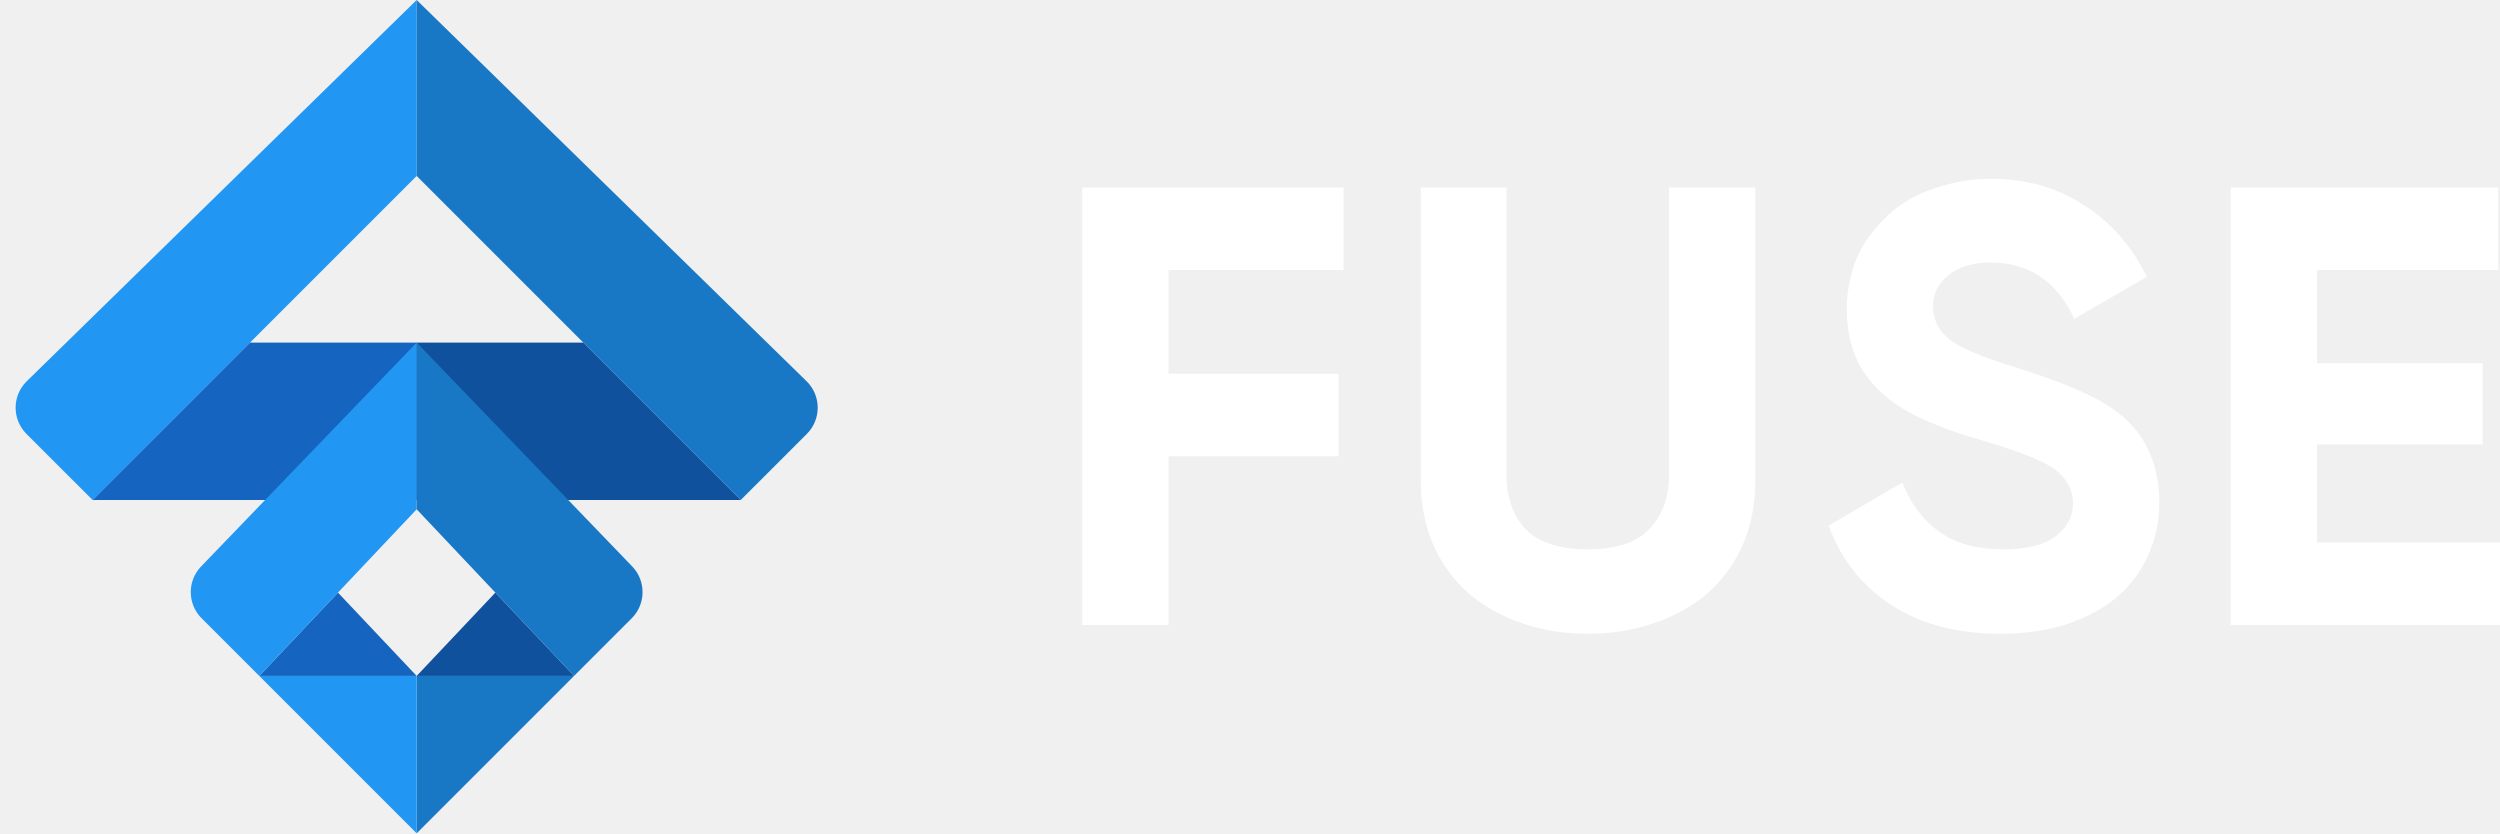
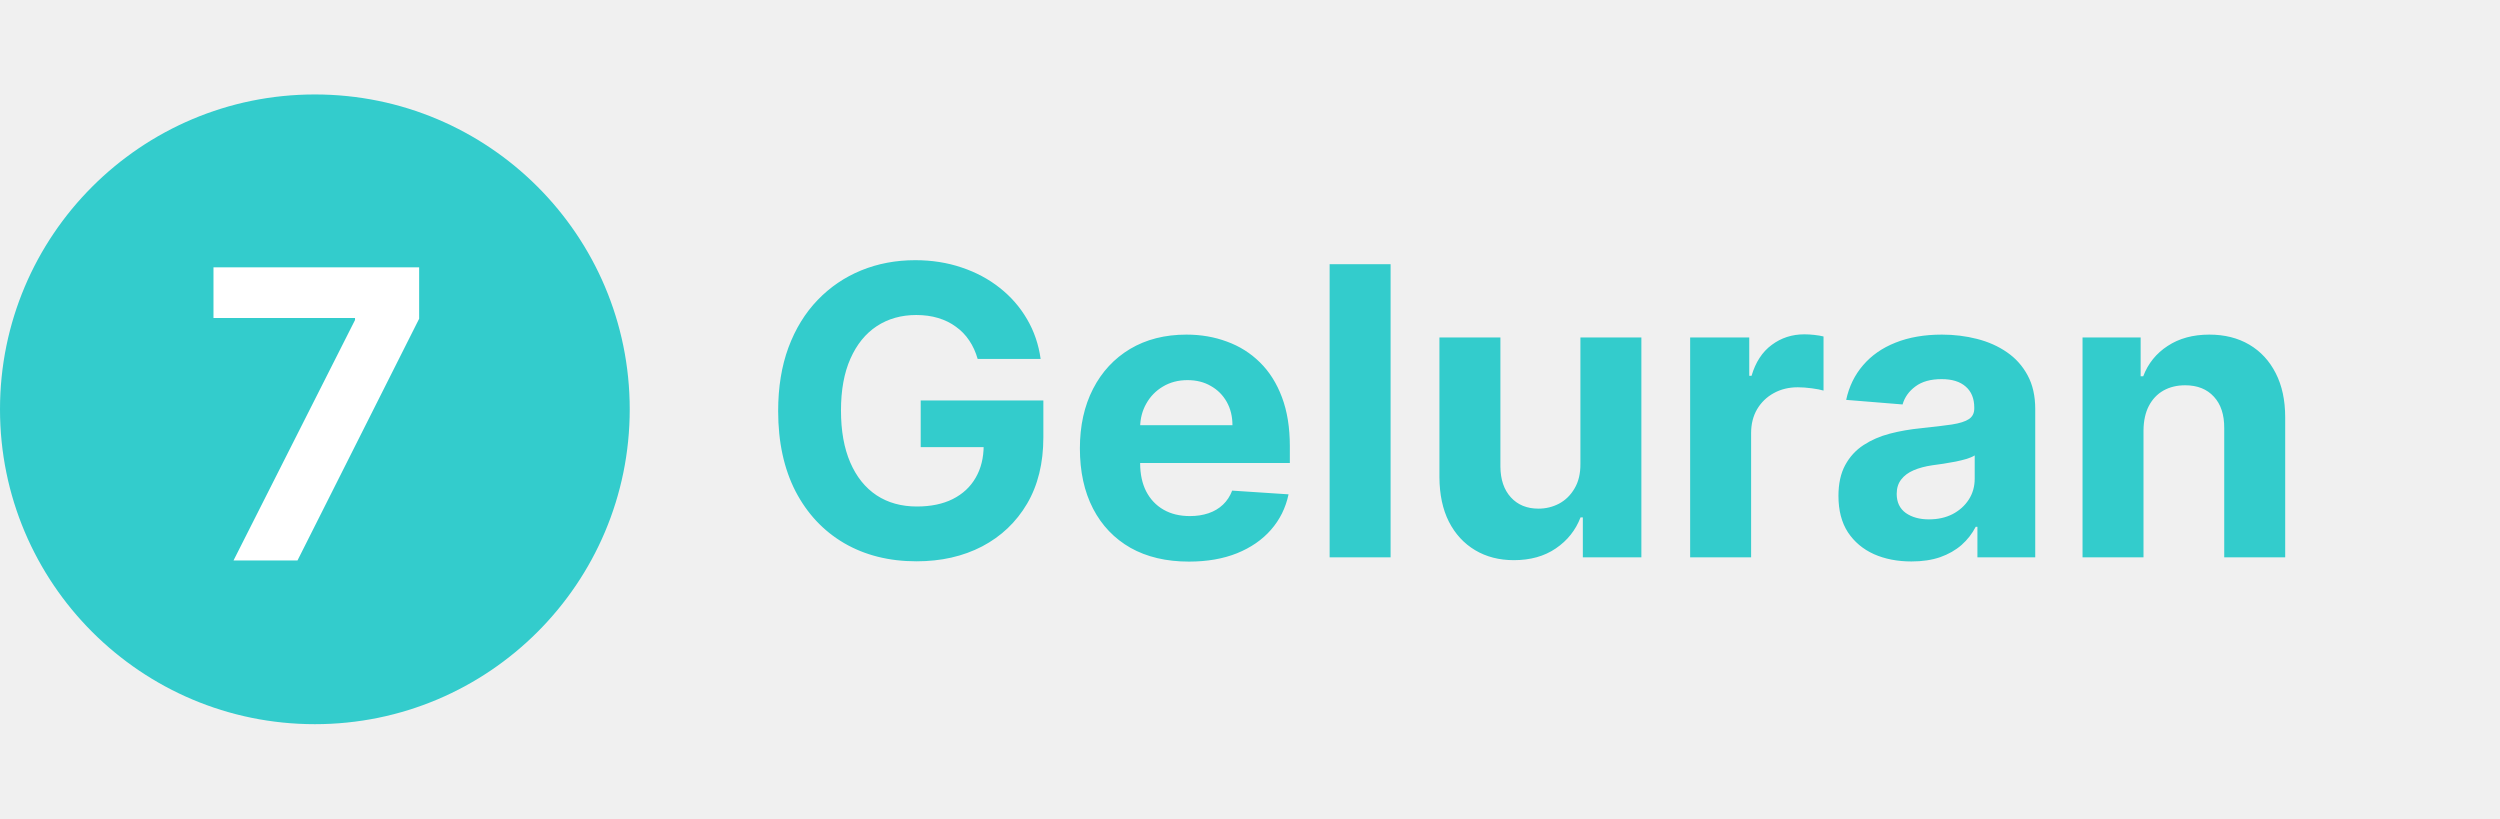
- <svg xmlns="http://www.w3.org/2000/svg" width="96" height="32" viewBox="0 0 96 32" fill="none">
-   <g clip-path="url(#clip0)">
-     <path d="M51.592 10.368H44.872V14.352H51.4V17.52H44.872V24H41.56V7.2H51.592V10.368ZM60.969 24.336C60.073 24.336 59.225 24.2 58.425 23.928C57.641 23.656 56.961 23.272 56.385 22.776C55.809 22.264 55.361 21.648 55.041 20.928C54.721 20.192 54.561 19.384 54.561 18.504V7.2H57.849V18.24C57.849 19.104 58.097 19.8 58.593 20.328C59.105 20.84 59.897 21.096 60.969 21.096C62.041 21.096 62.825 20.84 63.321 20.328C63.833 19.8 64.089 19.104 64.089 18.24V7.2H67.401V18.504C67.401 19.384 67.241 20.192 66.921 20.928C66.601 21.648 66.153 22.264 65.577 22.776C65.001 23.272 64.313 23.656 63.513 23.928C62.729 24.2 61.881 24.336 60.969 24.336ZM76.821 24.336C75.157 24.336 73.757 23.968 72.621 23.232C71.485 22.48 70.685 21.464 70.221 20.184L73.053 18.528C73.357 19.328 73.829 19.96 74.469 20.424C75.109 20.872 75.925 21.096 76.917 21.096C77.829 21.096 78.501 20.928 78.933 20.592C79.381 20.256 79.605 19.832 79.605 19.32C79.605 18.872 79.413 18.472 79.029 18.12C78.645 17.768 77.629 17.352 75.981 16.872C74.829 16.536 73.901 16.168 73.197 15.768C72.493 15.368 71.933 14.848 71.517 14.208C71.117 13.568 70.917 12.784 70.917 11.856C70.917 11.296 71.013 10.728 71.205 10.152C71.413 9.56 71.781 8.992 72.309 8.448C72.837 7.904 73.477 7.504 74.229 7.248C74.981 6.992 75.717 6.864 76.437 6.864C77.797 6.864 78.989 7.2 80.013 7.872C81.053 8.528 81.861 9.448 82.437 10.632L79.653 12.24C78.981 10.8 77.909 10.08 76.437 10.08C75.765 10.08 75.229 10.24 74.829 10.56C74.429 10.88 74.229 11.28 74.229 11.76C74.229 12.272 74.437 12.696 74.853 13.032C75.285 13.368 76.141 13.728 77.421 14.112C78.989 14.608 80.125 15.072 80.829 15.504C81.549 15.936 82.077 16.472 82.413 17.112C82.749 17.752 82.917 18.472 82.917 19.272C82.917 20.04 82.765 20.744 82.461 21.384C82.173 22.008 81.757 22.544 81.213 22.992C80.669 23.424 80.021 23.76 79.269 24C78.517 24.224 77.701 24.336 76.821 24.336ZM88.972 20.832H96.052V24H85.66V7.2H95.932V10.368H88.972V13.944H95.332V17.064H88.972V20.832Z" fill="white" />
-     <path d="M16 6.756V0L1.028 14.639C0.462 15.192 0.457 16.102 1.017 16.662L3.556 19.2" fill="#2196F3" />
-     <path d="M16 6.756V0L30.972 14.639C31.538 15.192 31.543 16.102 30.983 16.662L28.444 19.2" fill="#1878C6" />
-     <path d="M3.556 19.2L9.6 13.156H16V19.2" fill="#1565C0" />
-     <path d="M28.444 19.2L22.4 13.156H16V19.2" fill="#10519D" />
-     <path d="M16 25.956H9.956L12.978 22.756L16 25.956Z" fill="#1565C0" />
-     <path d="M16 32L22.044 25.956L16 25.956V32Z" fill="#1878C6" />
-     <path d="M16 32L9.956 25.956H16V32Z" fill="#2196F3" />
-     <path d="M16 25.956H22.044L19.022 22.756L16 25.956Z" fill="#10519D" />
-     <path d="M7.724 21.75C7.186 22.308 7.194 23.194 7.742 23.742L9.956 25.956L16 19.556V13.156" fill="#2196F3" />
-     <path d="M24.276 21.75C24.814 22.308 24.806 23.194 24.258 23.742L22.044 25.956L16 19.556V13.156" fill="#1878C6" />
-   </g>
-   <defs>
-     <clipPath id="clip0">
-       <rect width="96" height="32" fill="white" />
-     </clipPath>
-   </defs>
+ <svg xmlns="http://www.w3.org/2000/svg" width="397" height="130" viewBox="0 0 397 130" fill="none">
+   <rect y="15" width="100" height="100" rx="50" fill="#33CCCC" />
+   <path d="M37.082 89L56.378 50.818V50.5H33.901V42.455H66.56V50.614L47.242 89H37.082Z" fill="white" />
+   <path d="M155.253 57C154.935 55.894 154.488 54.917 153.912 54.068C153.336 53.205 152.632 52.477 151.798 51.886C150.98 51.28 150.041 50.818 148.98 50.5C147.935 50.182 146.776 50.023 145.503 50.023C143.124 50.023 141.033 50.614 139.23 51.795C137.442 52.977 136.048 54.697 135.048 56.955C134.048 59.197 133.548 61.939 133.548 65.182C133.548 68.424 134.041 71.182 135.026 73.454C136.01 75.727 137.404 77.462 139.207 78.659C141.01 79.841 143.139 80.432 145.594 80.432C147.821 80.432 149.723 80.038 151.298 79.25C152.889 78.447 154.101 77.318 154.935 75.864C155.783 74.409 156.207 72.689 156.207 70.704L158.207 71H146.207V63.591H165.685V69.454C165.685 73.546 164.821 77.061 163.094 80C161.366 82.924 158.988 85.182 155.957 86.773C152.927 88.349 149.457 89.136 145.548 89.136C141.185 89.136 137.351 88.174 134.048 86.25C130.745 84.311 128.17 81.561 126.321 78C124.488 74.424 123.571 70.182 123.571 65.273C123.571 61.5 124.116 58.136 125.207 55.182C126.313 52.212 127.859 49.697 129.844 47.636C131.829 45.576 134.139 44.008 136.776 42.932C139.412 41.856 142.268 41.318 145.344 41.318C147.98 41.318 150.435 41.705 152.707 42.477C154.98 43.235 156.995 44.311 158.753 45.705C160.526 47.099 161.973 48.758 163.094 50.682C164.215 52.591 164.935 54.697 165.253 57H155.253ZM188.804 89.182C185.213 89.182 182.122 88.454 179.531 87C176.955 85.53 174.971 83.454 173.577 80.773C172.183 78.076 171.486 74.886 171.486 71.204C171.486 67.614 172.183 64.462 173.577 61.75C174.971 59.038 176.933 56.924 179.463 55.409C182.009 53.894 184.993 53.136 188.418 53.136C190.721 53.136 192.865 53.508 194.849 54.25C196.849 54.977 198.592 56.076 200.077 57.545C201.577 59.015 202.743 60.864 203.577 63.091C204.41 65.303 204.827 67.894 204.827 70.864V73.523H175.349V67.523H195.713C195.713 66.129 195.41 64.894 194.804 63.818C194.198 62.742 193.357 61.901 192.281 61.295C191.221 60.674 189.986 60.364 188.577 60.364C187.107 60.364 185.804 60.705 184.668 61.386C183.546 62.053 182.668 62.955 182.031 64.091C181.395 65.212 181.069 66.462 181.054 67.841V73.546C181.054 75.273 181.372 76.765 182.009 78.023C182.66 79.28 183.577 80.25 184.759 80.932C185.94 81.614 187.342 81.954 188.963 81.954C190.039 81.954 191.024 81.803 191.918 81.5C192.812 81.197 193.577 80.742 194.213 80.136C194.849 79.53 195.334 78.788 195.668 77.909L204.622 78.5C204.168 80.651 203.236 82.53 201.827 84.136C200.433 85.727 198.63 86.97 196.418 87.864C194.221 88.742 191.683 89.182 188.804 89.182ZM220.827 41.955V88.5H211.145V41.955H220.827ZM250.969 73.636V53.591H260.651V88.5H251.355V82.159H250.991C250.204 84.204 248.893 85.849 247.06 87.091C245.241 88.333 243.022 88.954 240.401 88.954C238.067 88.954 236.014 88.424 234.241 87.364C232.469 86.303 231.082 84.796 230.082 82.841C229.098 80.886 228.598 78.546 228.582 75.818V53.591H238.264V74.091C238.279 76.151 238.832 77.78 239.923 78.977C241.014 80.174 242.476 80.773 244.31 80.773C245.476 80.773 246.567 80.508 247.582 79.977C248.598 79.432 249.416 78.629 250.037 77.568C250.673 76.508 250.984 75.197 250.969 73.636ZM268.395 88.5V53.591H277.781V59.682H278.145C278.781 57.515 279.849 55.879 281.349 54.773C282.849 53.651 284.577 53.091 286.531 53.091C287.016 53.091 287.539 53.121 288.099 53.182C288.66 53.242 289.152 53.326 289.577 53.432V62.023C289.122 61.886 288.493 61.765 287.69 61.659C286.887 61.553 286.152 61.5 285.486 61.5C284.062 61.5 282.789 61.811 281.668 62.432C280.562 63.038 279.683 63.886 279.031 64.977C278.395 66.068 278.077 67.326 278.077 68.75V88.5H268.395ZM303.537 89.159C301.31 89.159 299.325 88.773 297.582 88C295.84 87.212 294.461 86.053 293.446 84.523C292.446 82.977 291.946 81.053 291.946 78.75C291.946 76.811 292.302 75.182 293.014 73.864C293.726 72.546 294.696 71.485 295.923 70.682C297.151 69.879 298.545 69.273 300.105 68.864C301.681 68.454 303.332 68.167 305.06 68C307.09 67.788 308.726 67.591 309.969 67.409C311.211 67.212 312.113 66.924 312.673 66.546C313.234 66.167 313.514 65.606 313.514 64.864V64.727C313.514 63.288 313.06 62.174 312.151 61.386C311.257 60.599 309.984 60.205 308.332 60.205C306.59 60.205 305.204 60.591 304.173 61.364C303.143 62.121 302.461 63.076 302.128 64.227L293.173 63.5C293.628 61.379 294.522 59.545 295.855 58C297.188 56.439 298.908 55.242 301.014 54.409C303.135 53.561 305.59 53.136 308.378 53.136C310.317 53.136 312.173 53.364 313.946 53.818C315.734 54.273 317.317 54.977 318.696 55.932C320.09 56.886 321.188 58.114 321.991 59.614C322.795 61.099 323.196 62.879 323.196 64.954V88.5H314.014V83.659H313.741C313.181 84.75 312.431 85.712 311.491 86.546C310.552 87.364 309.423 88.008 308.105 88.477C306.787 88.932 305.264 89.159 303.537 89.159ZM306.31 82.477C307.734 82.477 308.991 82.197 310.082 81.636C311.173 81.061 312.029 80.288 312.651 79.318C313.272 78.349 313.582 77.25 313.582 76.023V72.318C313.279 72.515 312.863 72.697 312.332 72.864C311.817 73.015 311.234 73.159 310.582 73.296C309.931 73.417 309.279 73.53 308.628 73.636C307.976 73.727 307.385 73.811 306.855 73.886C305.719 74.053 304.726 74.318 303.878 74.682C303.029 75.046 302.37 75.538 301.901 76.159C301.431 76.765 301.196 77.523 301.196 78.432C301.196 79.75 301.673 80.758 302.628 81.454C303.598 82.136 304.825 82.477 306.31 82.477ZM340.389 68.318V88.5H330.707V53.591H339.935V59.75H340.344C341.116 57.72 342.412 56.114 344.23 54.932C346.048 53.735 348.253 53.136 350.844 53.136C353.268 53.136 355.382 53.667 357.185 54.727C358.988 55.788 360.389 57.303 361.389 59.273C362.389 61.227 362.889 63.561 362.889 66.273V88.5H353.207V68C353.223 65.864 352.677 64.197 351.571 63C350.465 61.788 348.942 61.182 347.003 61.182C345.7 61.182 344.548 61.462 343.548 62.023C342.563 62.583 341.791 63.401 341.23 64.477C340.685 65.538 340.404 66.818 340.389 68.318Z" fill="#33CCCC" />
</svg>
